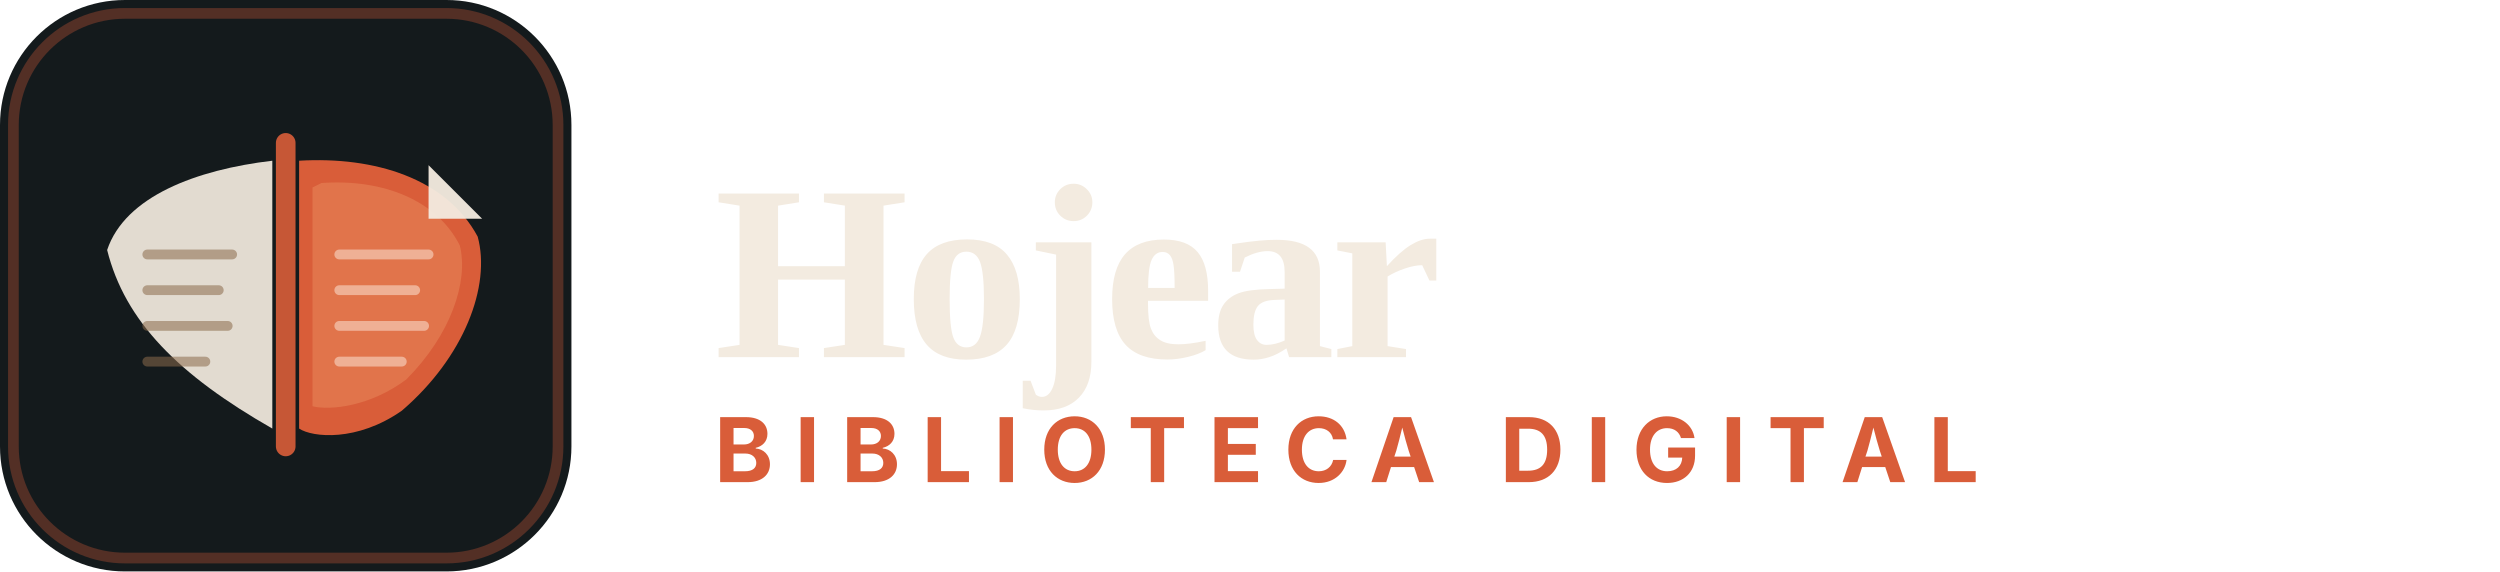
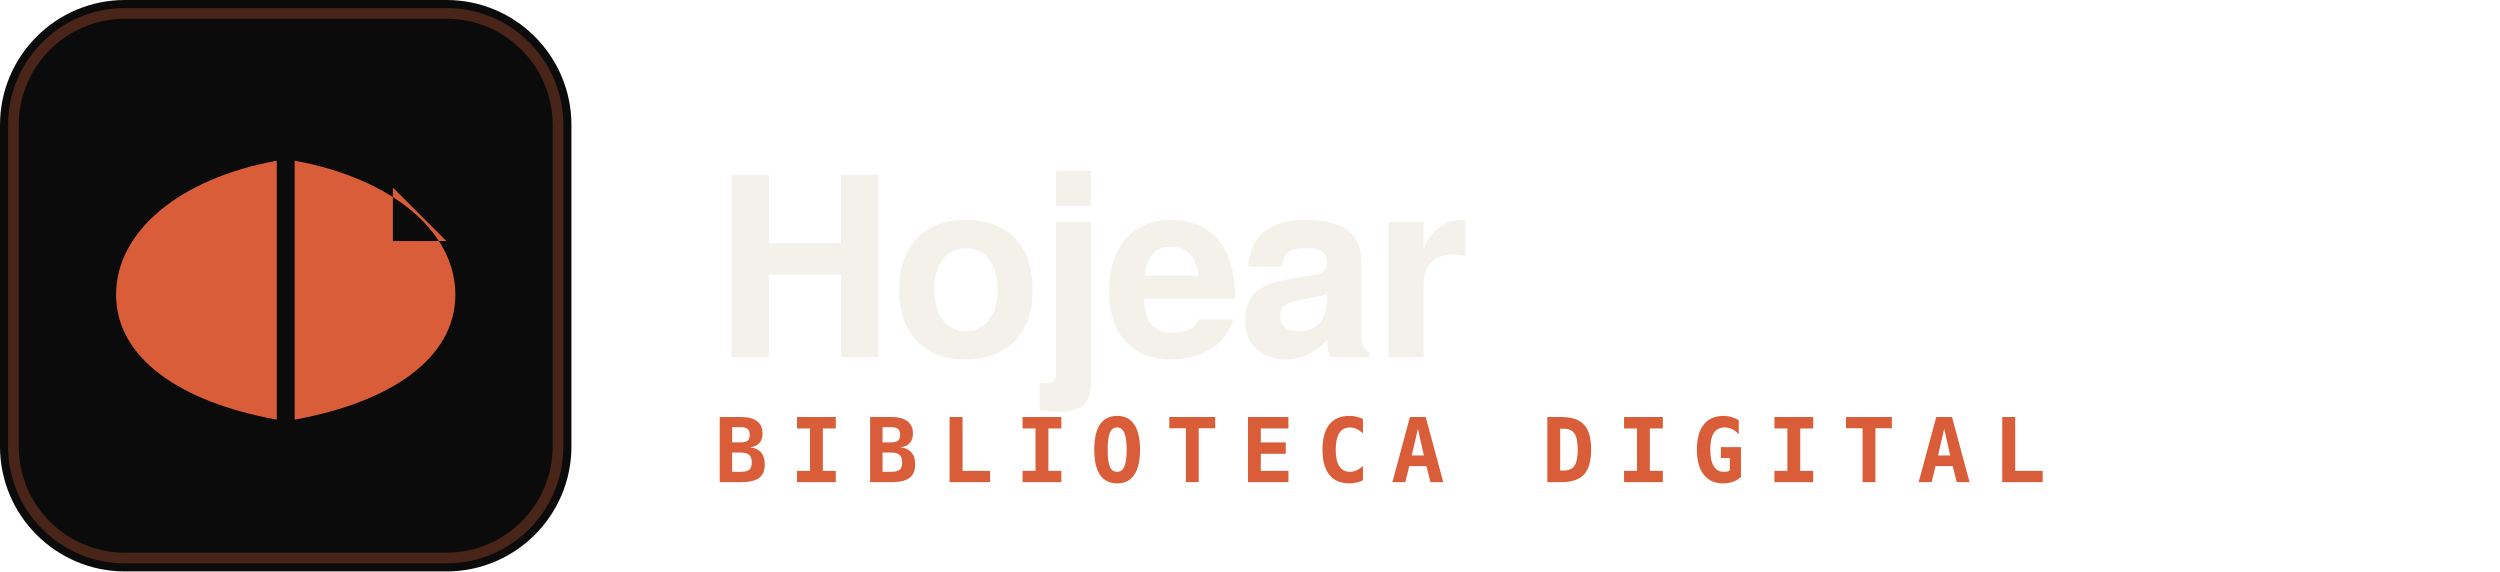
<svg xmlns="http://www.w3.org/2000/svg" viewBox="0 0 280 64" fill="none" role="img" aria-label="Hojear">
  <svg x="0" y="0" width="64" height="64" viewBox="0 0 64 64">
-     <rect width="64" height="64" rx="14" fill="#141a1c" />
-     <rect x="1.5" y="1.5" width="61" height="61" rx="12.5" stroke="#d95d39" stroke-width="1.2" stroke-opacity="0.32" />
-     <path d="M32 16 v34" stroke="#d95d39" stroke-width="2.2" stroke-linecap="round" opacity="0.9" />
-     <path d="M30.5 18 C22 19 14 22 12 28 C14 36 20 42 30.5 48 Z" fill="#f3ebe0" opacity="0.92" />
-     <path d="M16.5 28.5 h9.5 M16.5 32.5 h8 M16.5 36.5 h9 M16.5 40.5 h6.5" stroke="#8a6a4a" stroke-width="1.1" stroke-linecap="round" opacity="0.55" />
-     <path d="M33.5 18 C42 17.5 50 20 53.5 26.5 C55 32 52 40 45 46 C40 49.5 35 49 33.5 48 Z" fill="#d95d39" />
-     <path d="M36 20.5 C43 20 49 22.5 51.5 27.5 C52.5 31.5 50.5 37.5 45.5 42.5 C41.5 45.5 37 46 35 45.5 L35 21 Z" fill="#e8875a" opacity="0.55" />
-     <path d="M38 28.5 h10 M38 32.5 h8.5 M38 36.5 h9.5 M38 40.5 h7" stroke="#fff8f0" stroke-width="1.1" stroke-linecap="round" opacity="0.45" />
-     <path d="M48 18.5 L54 24.5 L48 24.5 Z" fill="#f3ebe0" opacity="0.95" />
+     <rect width="64" height="64" rx="14" fill="#0B0B0C" />
+     <rect x="1.5" y="1.5" width="61" height="61" rx="12.5" stroke="#D95D39" stroke-width="1.2" stroke-opacity="0.3" />
+     <path d="M31 18 C20 20 13 26 13 33 C13 40 20 45 31 47 Z" fill="#D95D39" />
+     <path d="M33 18 C44 20 51 26 51 33 C51 40 44 45 33 47 Z M44 21 L50 27 L44 27 Z" fill="#D95D39" fill-rule="evenodd" />
  </svg>
-   <text x="80" y="40" font-family="Georgia, 'Times New Roman', serif" font-size="28" font-weight="600" fill="#f3ebe0" letter-spacing="-0.5">Hojear</text>
-   <text x="80" y="54" font-family="system-ui, -apple-system, 'Segoe UI', sans-serif" font-size="10" font-weight="700" fill="#d95d39" letter-spacing="2.4">BIBLIOTECA DIGITAL</text>
+   <text x="80" y="40" font-family="Archivo, 'Arial Narrow', 'Helvetica Neue', sans-serif" font-size="28" font-weight="800" fill="#F4F1EA" letter-spacing="-0.5">Hojear</text>
+   <text x="80" y="54" font-family="'IBM Plex Mono', ui-monospace, monospace" font-size="10" font-weight="700" fill="#D95D39" letter-spacing="2.4">BIBLIOTECA DIGITAL</text>
</svg>
